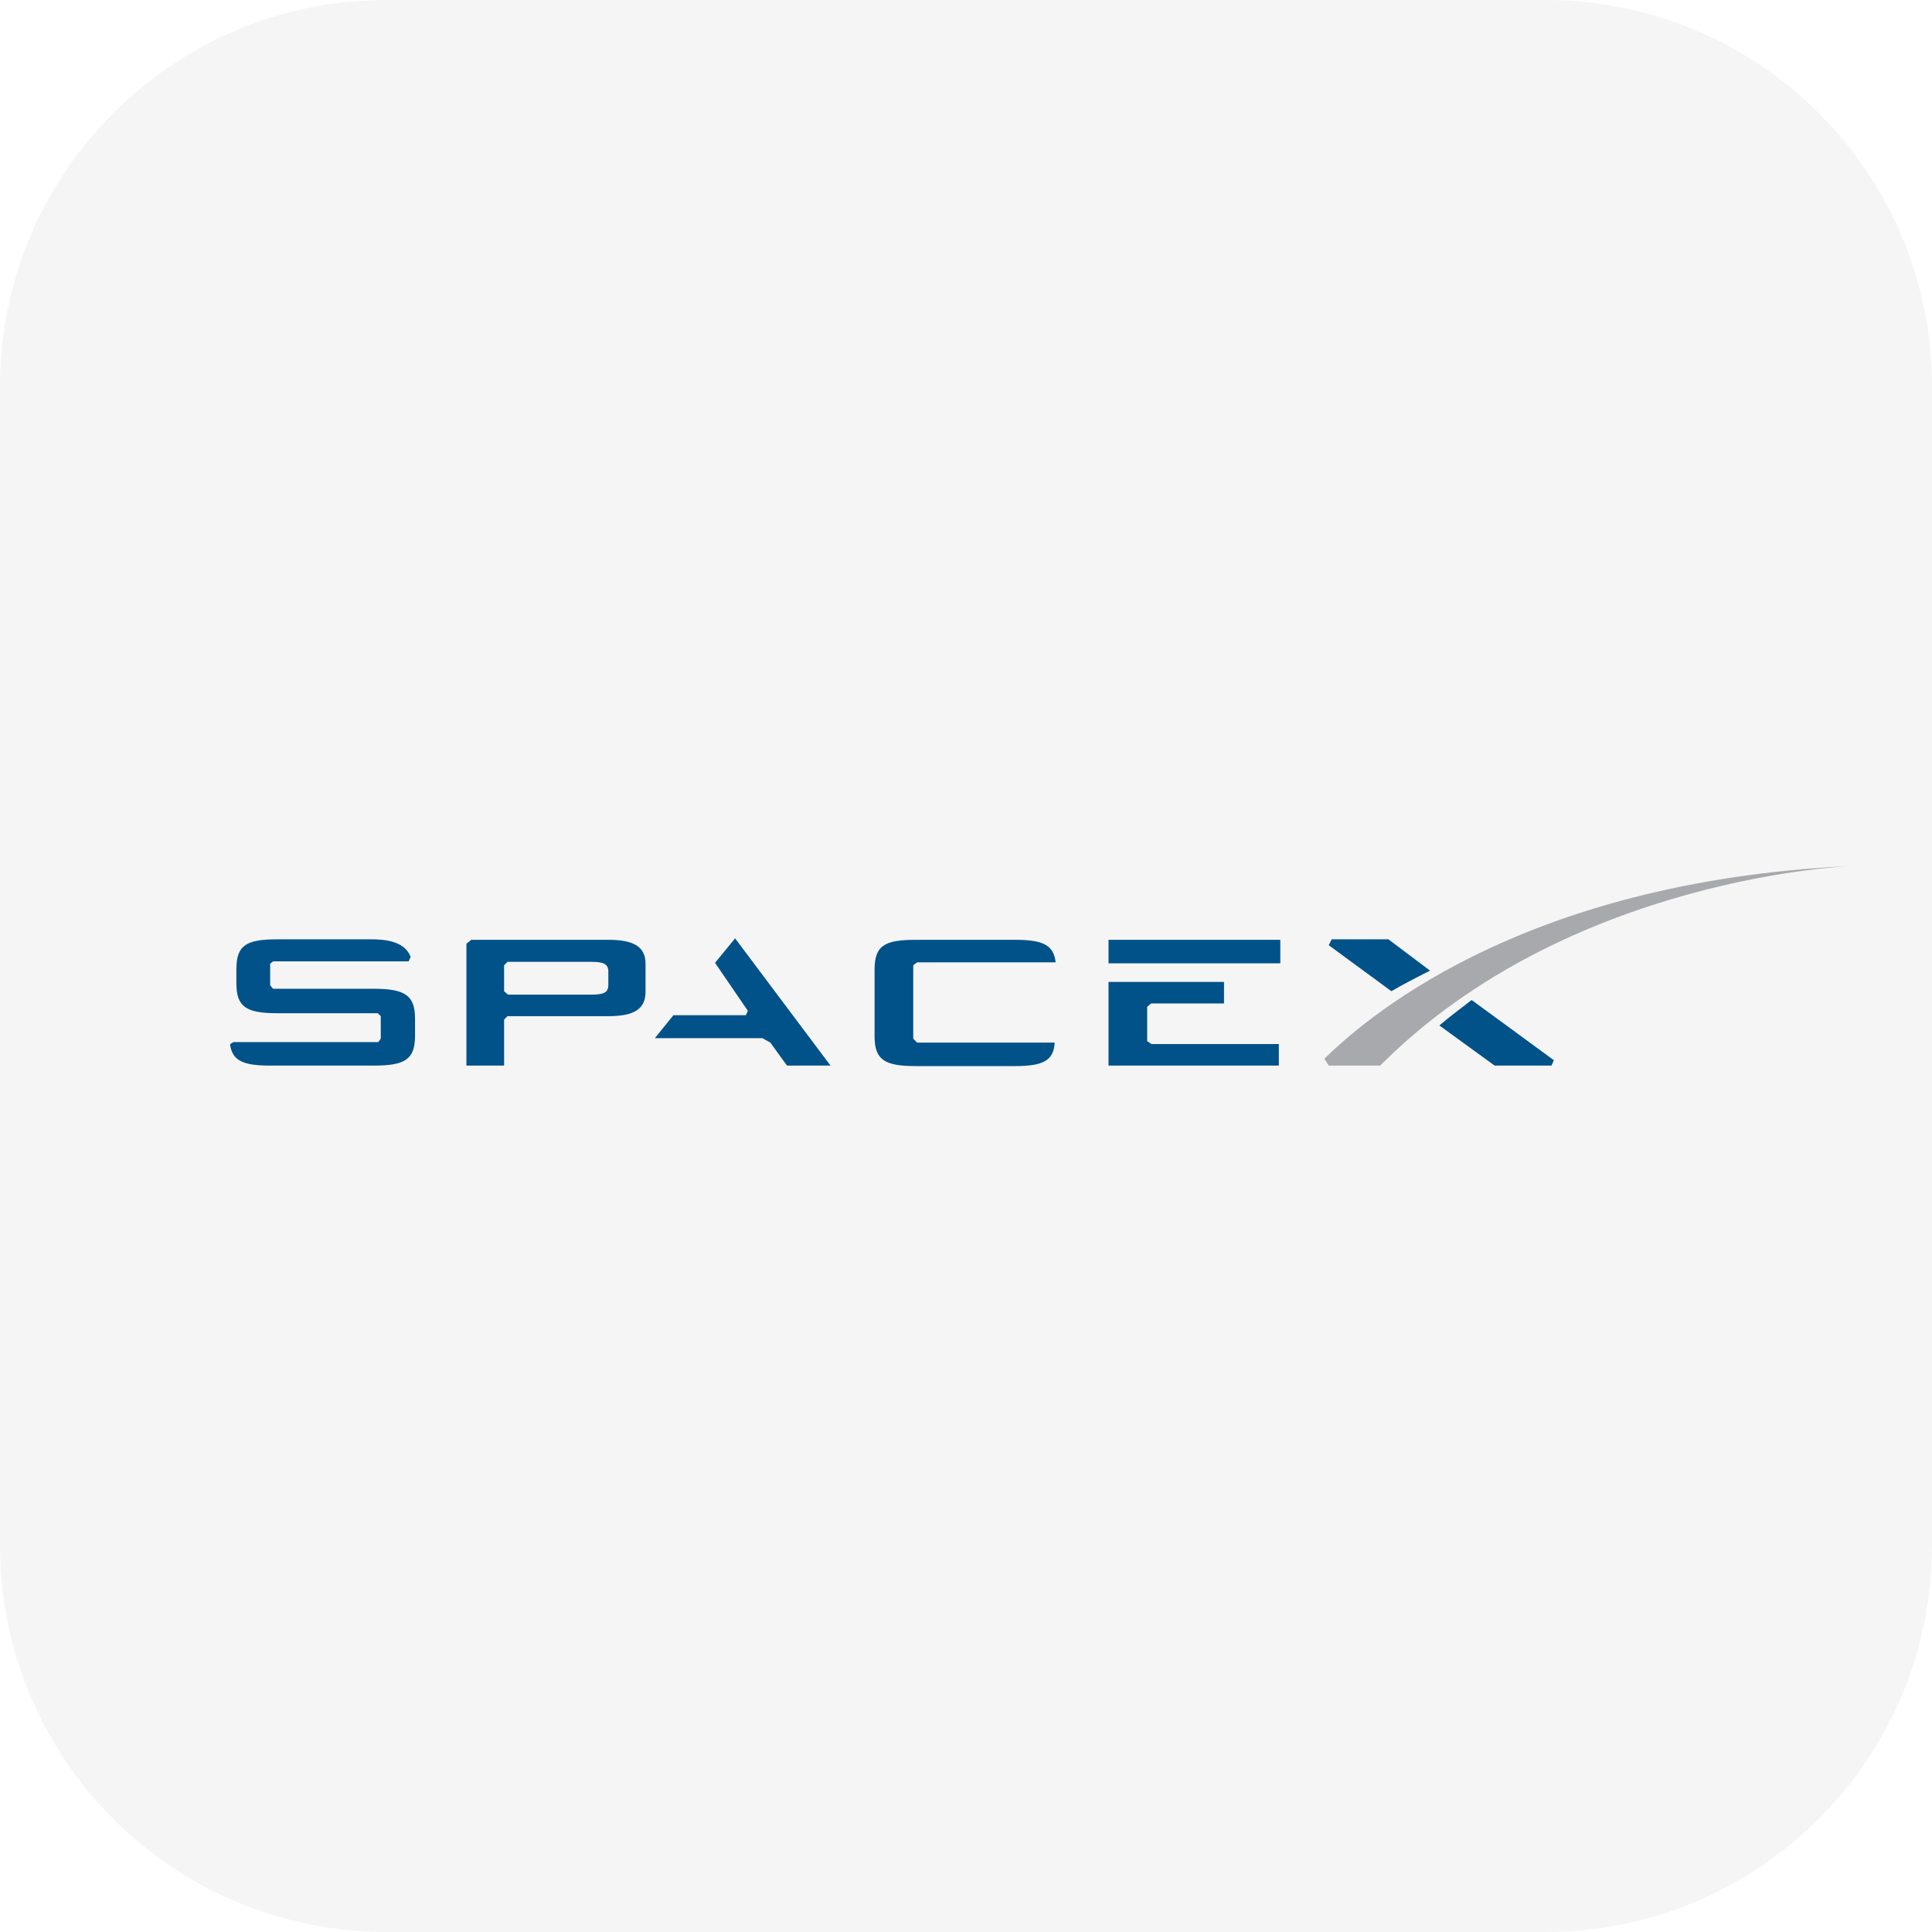
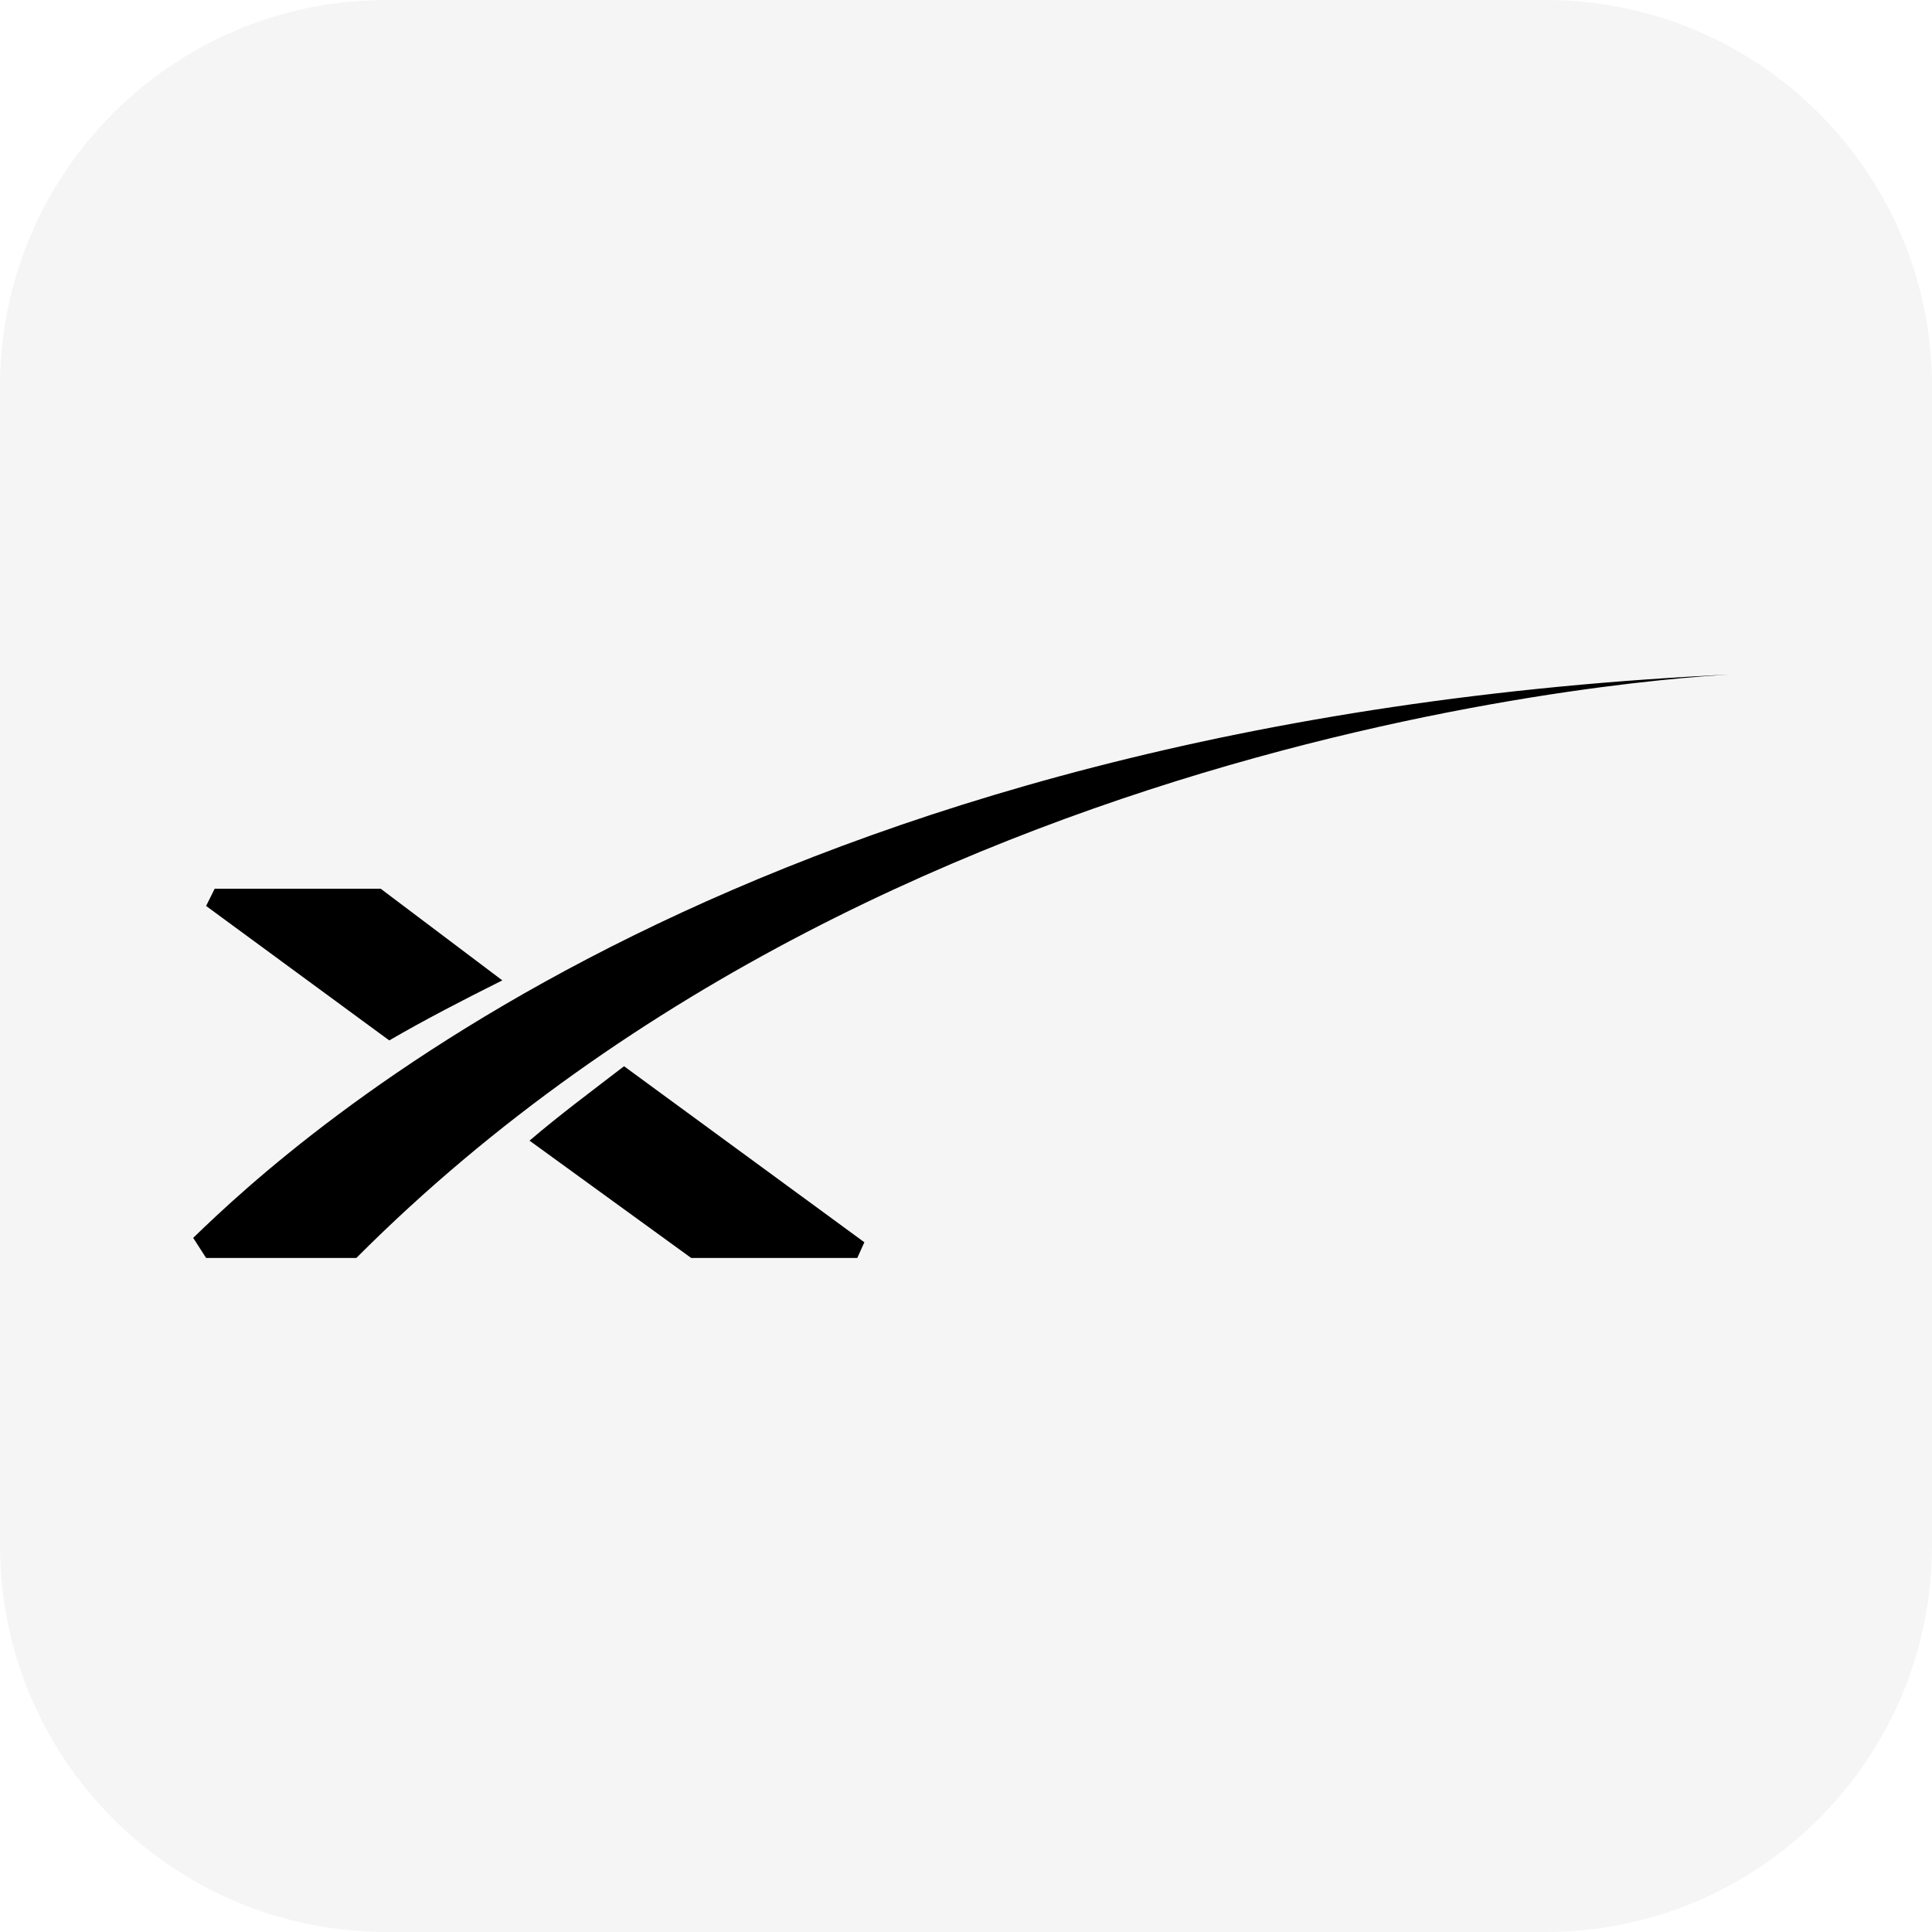
<svg xmlns="http://www.w3.org/2000/svg" viewBox="0 0 256 256" width="256" height="256">
  <defs>
    <clipPath id="bgc">
      <rect width="256" height="256" rx="51.2" />
    </clipPath>
  </defs>
  <rect width="256" height="256" rx="51.2" fill="#f5f5f5" />
-   <g opacity="1" transform="translate(138,128) rotate(0)">
-     <svg x="-107.52" y="-107.52" width="215.04" height="215.04" viewBox="394.847 178.688 2478.014 2478.014">
-       <g id="SVGRepo_bgCarrier" stroke-width="0" />
-       <g id="SVGRepo_tracerCarrier" stroke-linecap="round" stroke-linejoin="round" />
-       <g id="SVGRepo_iconCarrier">
-         <path d="M972.503 1377.719H763.261l-7.474 5.979v186.075h57.542v-70.246l5.23-5.23h153.942c38.858 0 56.794-10.461 56.794-37.363v-42.596c.002-26.157-17.934-36.619-56.792-36.619m0 68.75c0 12.703-8.221 14.945-26.903 14.945H819.308l-5.979-5.23v-39.606l5.23-5.231h127.039c17.936 0 26.902 2.242 26.902 14.945l.003 20.177zM1135.412 1412.841l50.068 73.234-2.989 6.726h-110.599l-28.397 35.123h164.403l11.957 6.725 25.408 35.123h66.509l-145.721-194.295M1795.268 1532.407v-52.309l5.979-5.232h111.347v-32.881h-176.362v127.787h260.058v-32.881h-194.296M1736.232 1377.719h262.299v35.87h-262.299zM1444.043 1412.094h211.482c-2.989-26.902-20.177-34.375-62.025-34.375h-151.699c-47.826 0-62.772 8.968-62.772 45.584v101.631c0 35.871 14.946 45.586 62.772 45.586H1593.5c42.596 0 59.036-8.221 60.531-35.871h-209.988l-5.979-5.979v-112.092M613.803 1452.448H460.609l-4.484-5.23v-32.881l4.484-3.736h206.999l2.989-6.726c-6.726-17.936-25.408-26.902-59.036-26.902H467.334c-47.826 0-62.772 8.967-62.772 45.583v21.672c0 35.871 14.946 45.586 62.772 45.586h153.195l4.483 4.482v34.375l-3.736 5.232H400.078s-5.23 2.988-5.23 3.736c3.736 25.408 20.924 32.133 62.024 32.133h156.932c47.826 0 63.52-8.967 63.52-45.584v-26.156c-.001-35.869-15.694-45.584-63.521-45.584M2163.682 1376.972h-86.686l-4.483 8.967 95.652 70.246c17.936-10.463 38.112-20.924 59.036-31.387M2241.4 1508.495l84.444 61.277h86.686l3.736-8.221-125.545-91.916c-16.44 12.703-33.627 25.408-49.321 38.86" fill="#005288" />
-         <path d="M2150.978 1569.772h-78.465l-6.727-10.463c53.059-51.562 290.696-271.265 807.074-294.431.001 0-432.681 14.945-721.882 304.894" fill="#a7a9ac" />
-       </g>
+   <g opacity="1" transform="translate(128,128) rotate(0)">
+     <svg x="-122.88" y="-122.88" width="245.76" height="245.76" viewBox="0 0 24 24">
+       <path fill="#000000" d="M4.426 11H2.278l-.111.223l2.37 1.74c.445-.259.944-.518 1.463-.777m.352 2.074l2.092 1.518h2.149l.092-.203l-3.11-2.278c-.408.314-.834.63-1.223.963" />
+       <path fill="#000000" d="M4.111 15.778H2.167L2 15.518c1.315-1.277 7.204-6.721 20-7.295c0 0-10.722.37-17.889 7.555" />
    </svg>
  </g>
</svg>
